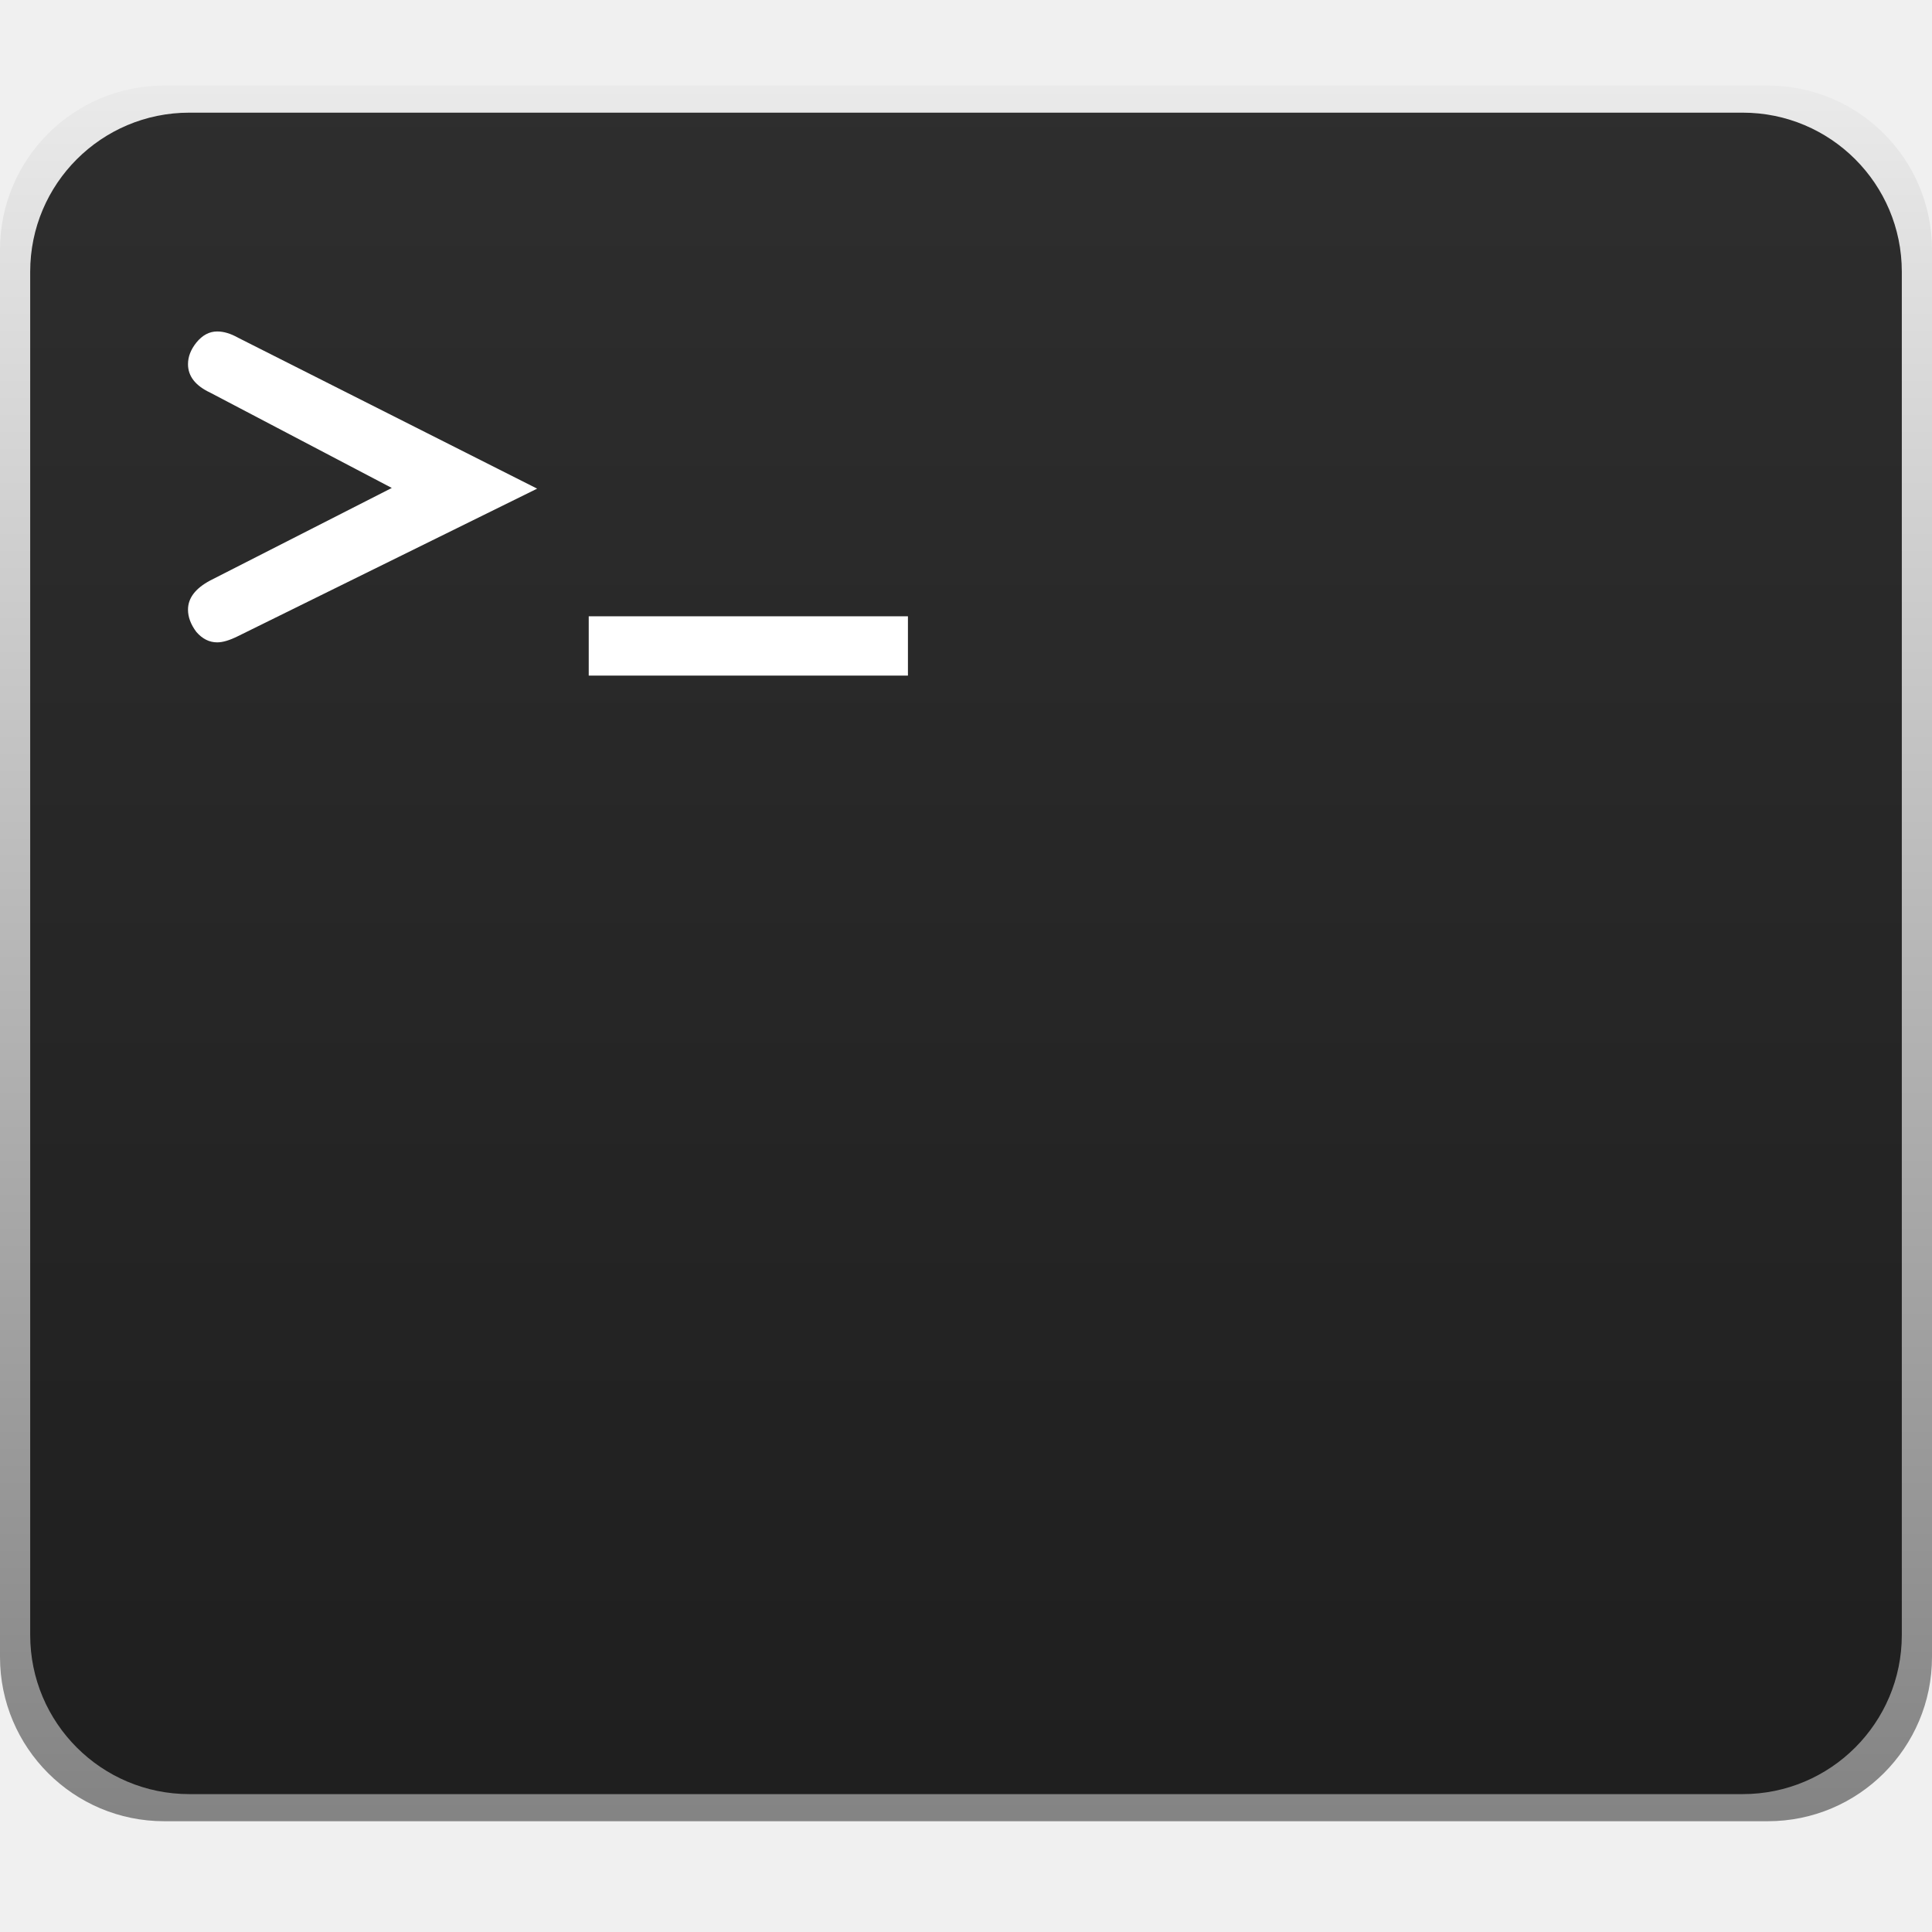
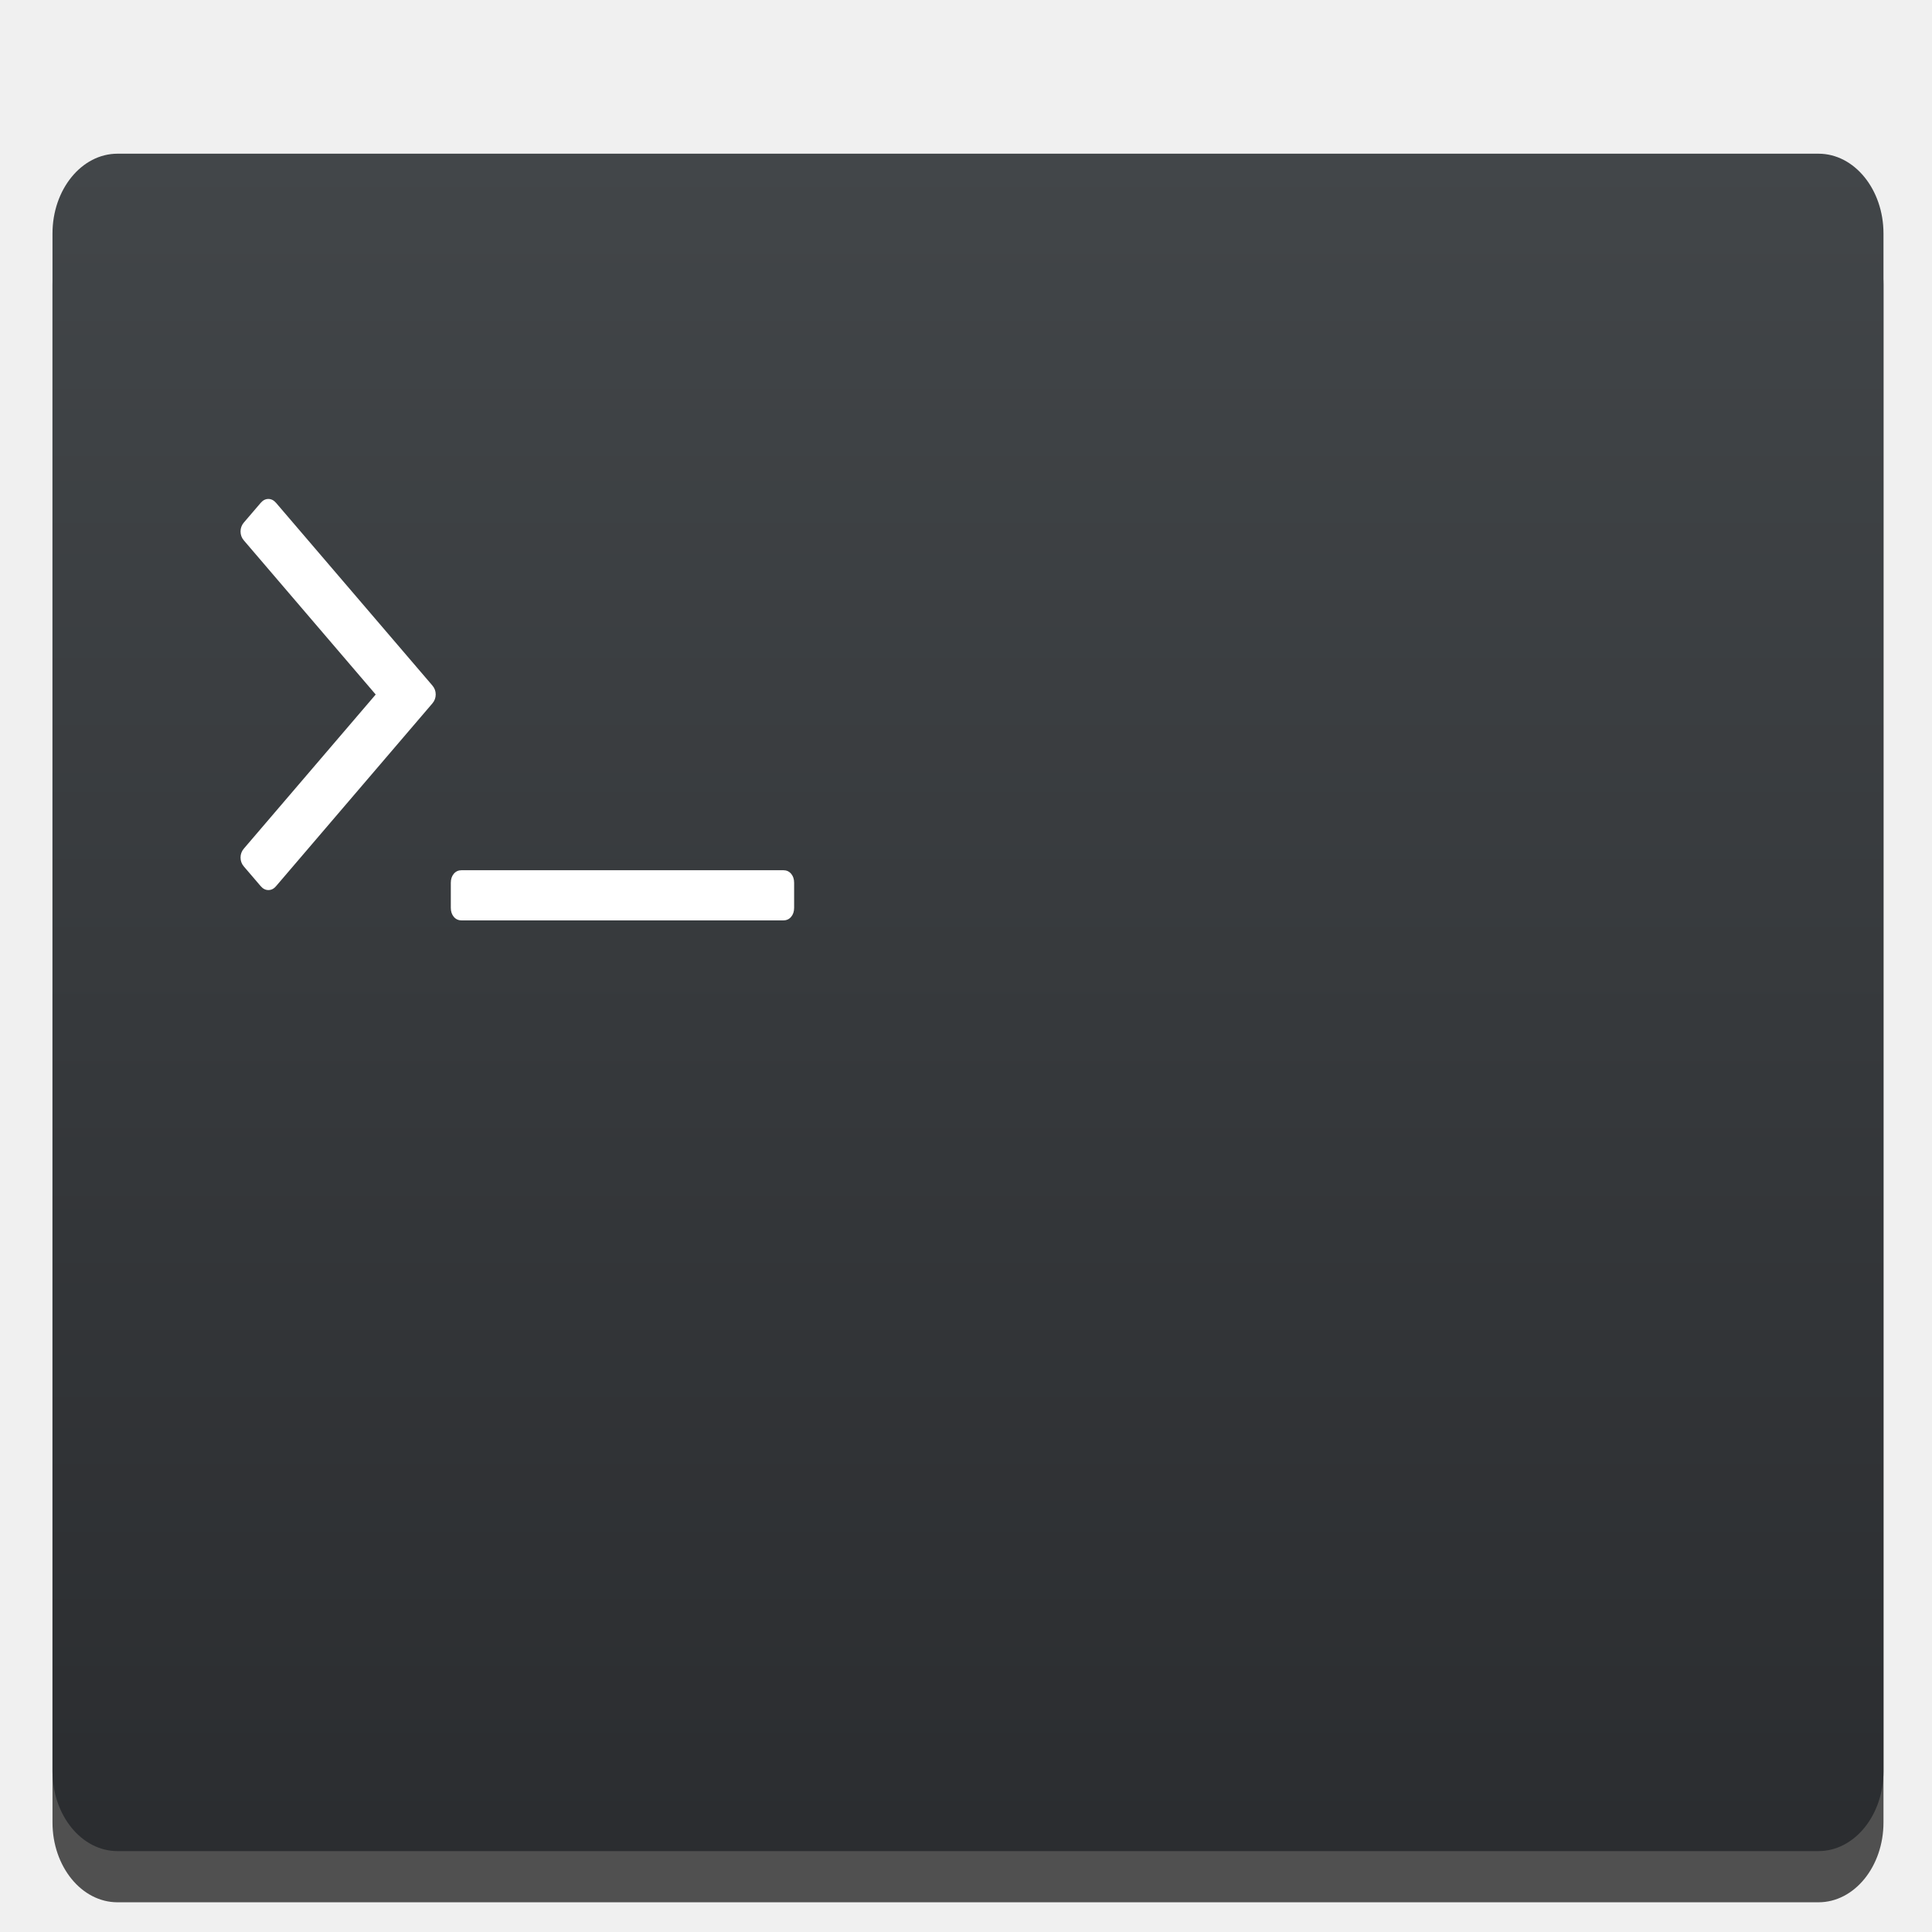
- <svg xmlns="http://www.w3.org/2000/svg" xmlns:xlink="http://www.w3.org/1999/xlink" width="200" height="200" id="svg2" version="1.1">
-   <defs id="defs4">
-     <linearGradient id="linearGradient5585">
-       <stop style="stop-color:#efefef;stop-opacity:1;" offset="0" id="stop5587" />
-       <stop style="stop-color:#7d7d7d;stop-opacity:1;" offset="1" id="stop5589" />
-     </linearGradient>
-     <linearGradient xlink:href="#linearGradient5585" id="linearGradient5591" x1="92.188" y1="852.362" x2="92.188" y2="1052.362" gradientUnits="userSpaceOnUse" />
-   </defs>
-   <g id="layer1" transform="translate(0,-852.3622)">
-     <rect style="opacity:1;fill:url(#linearGradient5591);fill-opacity:1" id="rect3772" width="200" height="179.678" x="0" y="861.217" ry="17" rx="17" />
-     <rect style="opacity:0.85;fill:#0d0d0d;fill-opacity:1" id="rect3772-4" width="193.75" height="174.063" x="3.125" y="864.025" ry="16.469" rx="16.469" />
-     <g style="font-size:40px;font-style:normal;font-weight:normal;line-height:125%;letter-spacing:0px;word-spacing:0px;fill:#ffffff;fill-opacity:1;stroke:none;font-family:Sans" id="text5593">
-       <path d="m 22.486,918.859 c -0.816,10e-6 -1.536,-0.36 -2.16,-1.08 -0.576,-0.768 -0.864,-1.536 -0.864,-2.304 -4e-6,-1.2 0.768,-2.208 2.304,-3.024 l 18.792,-9.576 -18.792,-9.864 c -1.536,-0.72 -2.304,-1.704 -2.304,-2.952 -4e-6,-0.768 0.288,-1.512 0.864,-2.232 0.624,-0.768 1.344,-1.152 2.16,-1.152 0.672,4e-5 1.392,0.216 2.16,0.648 l 30.96,15.624 -30.96,15.264 c -0.864,0.432 -1.584,0.648 -2.16,0.648" style="font-weight:bold;-inkscape-font-specification:FreeMono Bold" id="path5600" />
-       <path d="m 93.989,916.161 0,6.139 -33.044,0 0,-6.139 33.044,0" style="font-size:72px;font-variant:normal;font-stretch:normal;fill:#ffffff;font-family:FreeMono;-inkscape-font-specification:FreeMono" id="path5602" />
-     </g>
+ <svg xmlns="http://www.w3.org/2000/svg" height="48" width="48" version="1.1" id="svg19">
+   <defs id="defs23" />
+   <linearGradient id="a" gradientTransform="matrix(1,0,0,0.9765101,-2.6e-5,11.32746)" gradientUnits="userSpaceOnUse" x1="409.571" x2="409.571" y1="542.798" y2="507.798">
+     <stop offset="0" stop-color="#2a2c2f" id="stop2" />
+     <stop offset="1" stop-color="#424649" id="stop4" />
+   </linearGradient>
+   <g transform="matrix(1.033875,0,0,1.270193,-398.362,-640.4195)" id="g11">
+     <rect height="33.201" ry="1.562" width="44" x="386.571" y="508.198" id="rect7" style="fill-opacity:0.667" />
+     <rect height="33.201" ry="1.562" width="44" x="386.571" y="507.197" id="rect9" style="fill:url(#a)" />
+   </g>
+   <g transform="matrix(1.033875,0,0,1.270193,-398.362,-644.8649)" id="g17">
+     <path d="m 404.321,524.781 c -0.048,-0.046 -0.11,-0.069 -0.185,-0.069 h -7.736 c -0.075,0 -0.137,0.023 -0.185,0.069 -0.048,0.046 -0.072,0.105 -0.072,0.176 v 0.491 c 0,0.071 0.024,0.13 0.072,0.176 0.048,0.046 0.11,0.069 0.185,0.069 h 7.736 c 0.075,0 0.137,-0.023 0.185,-0.069 0.048,-0.046 0.072,-0.105 0.072,-0.176 V 524.957 c 9e-5,-0.072 -0.024,-0.13 -0.072,-0.176 z" id="path13" style="fill:#ffffff;stroke-width:0.096" />
+     <path d="m 391.944,517.527 c -0.054,-0.051 -0.116,-0.077 -0.185,-0.077 -0.07,0 -0.132,0.026 -0.185,0.077 l -0.403,0.383 c -0.054,0.051 -0.081,0.11 -0.081,0.176 0,0.067 0.027,0.125 0.081,0.176 l 3.167,3.013 -3.167,3.013 c -0.054,0.051 -0.081,0.11 -0.081,0.176 0,0.067 0.027,0.125 0.081,0.176 l 0.403,0.383 c 0.054,0.051 0.115,0.077 0.185,0.077 0.07,0 0.132,-0.025 0.185,-0.077 l 3.755,-3.573 c 0.054,-0.051 0.081,-0.11 0.081,-0.176 0,-0.067 -0.027,-0.125 -0.081,-0.176 z" id="path15" style="fill:#ffffff;stroke-width:0.096" />
  </g>
</svg>
